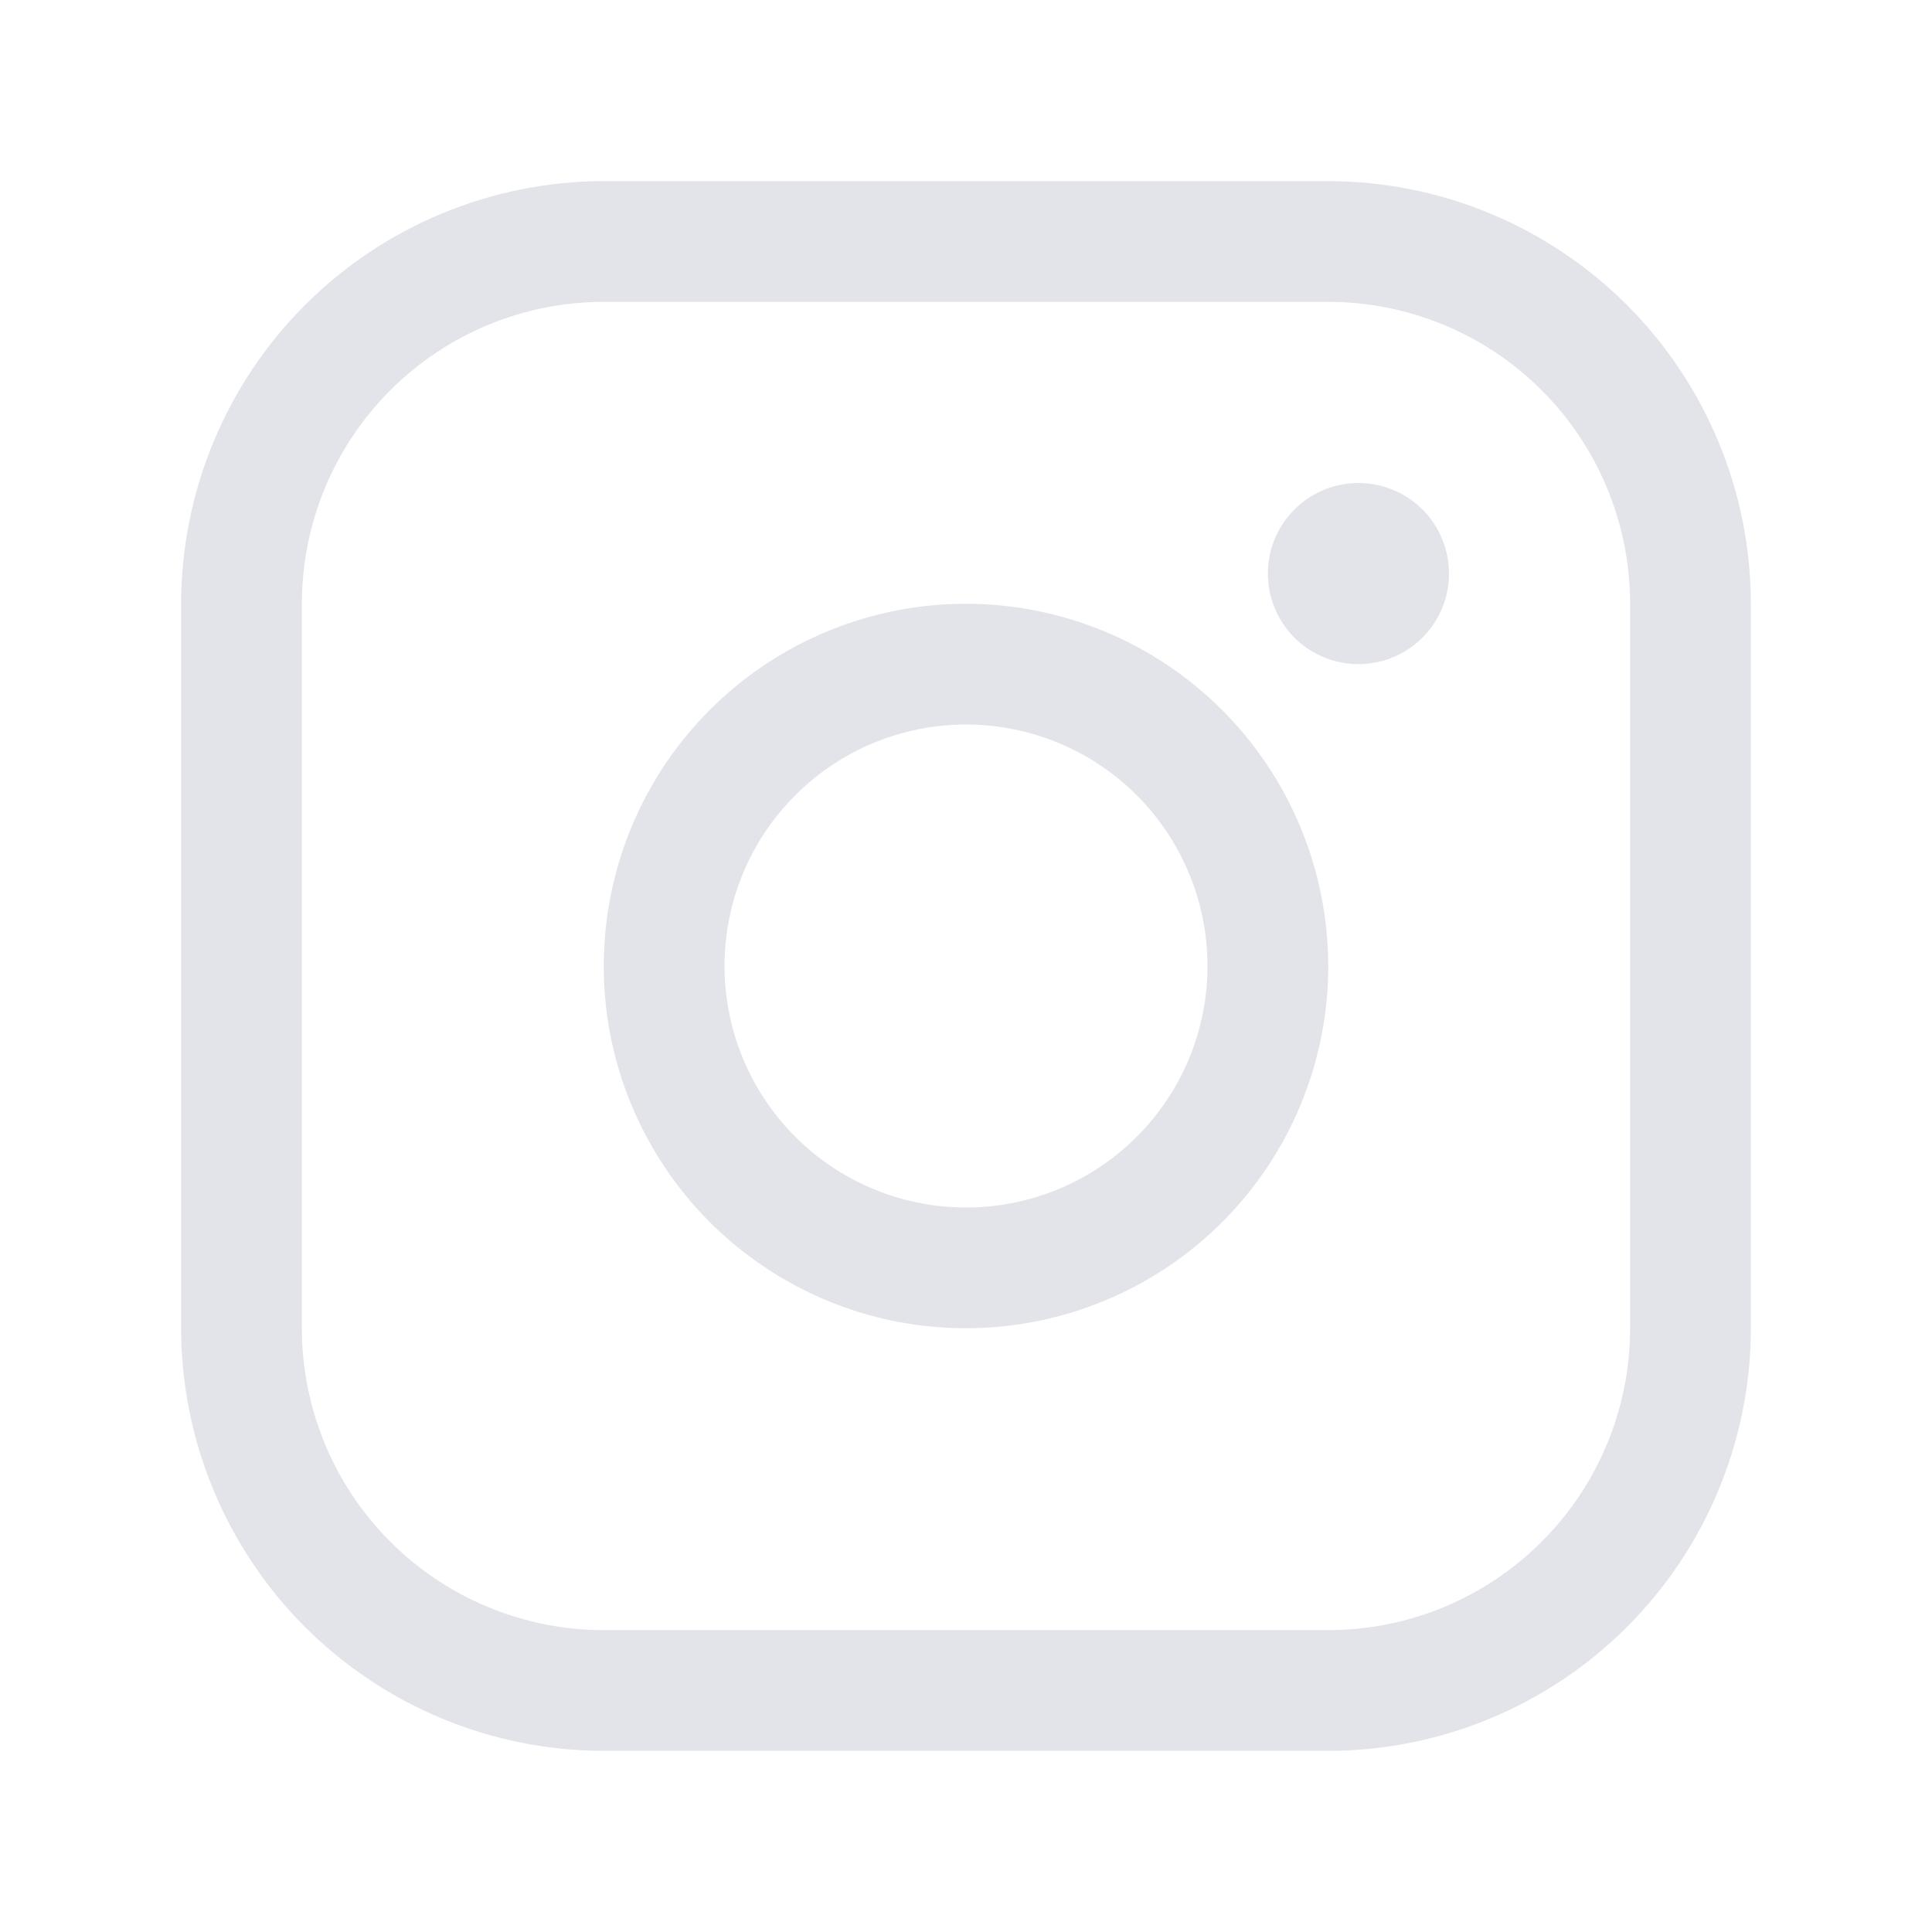
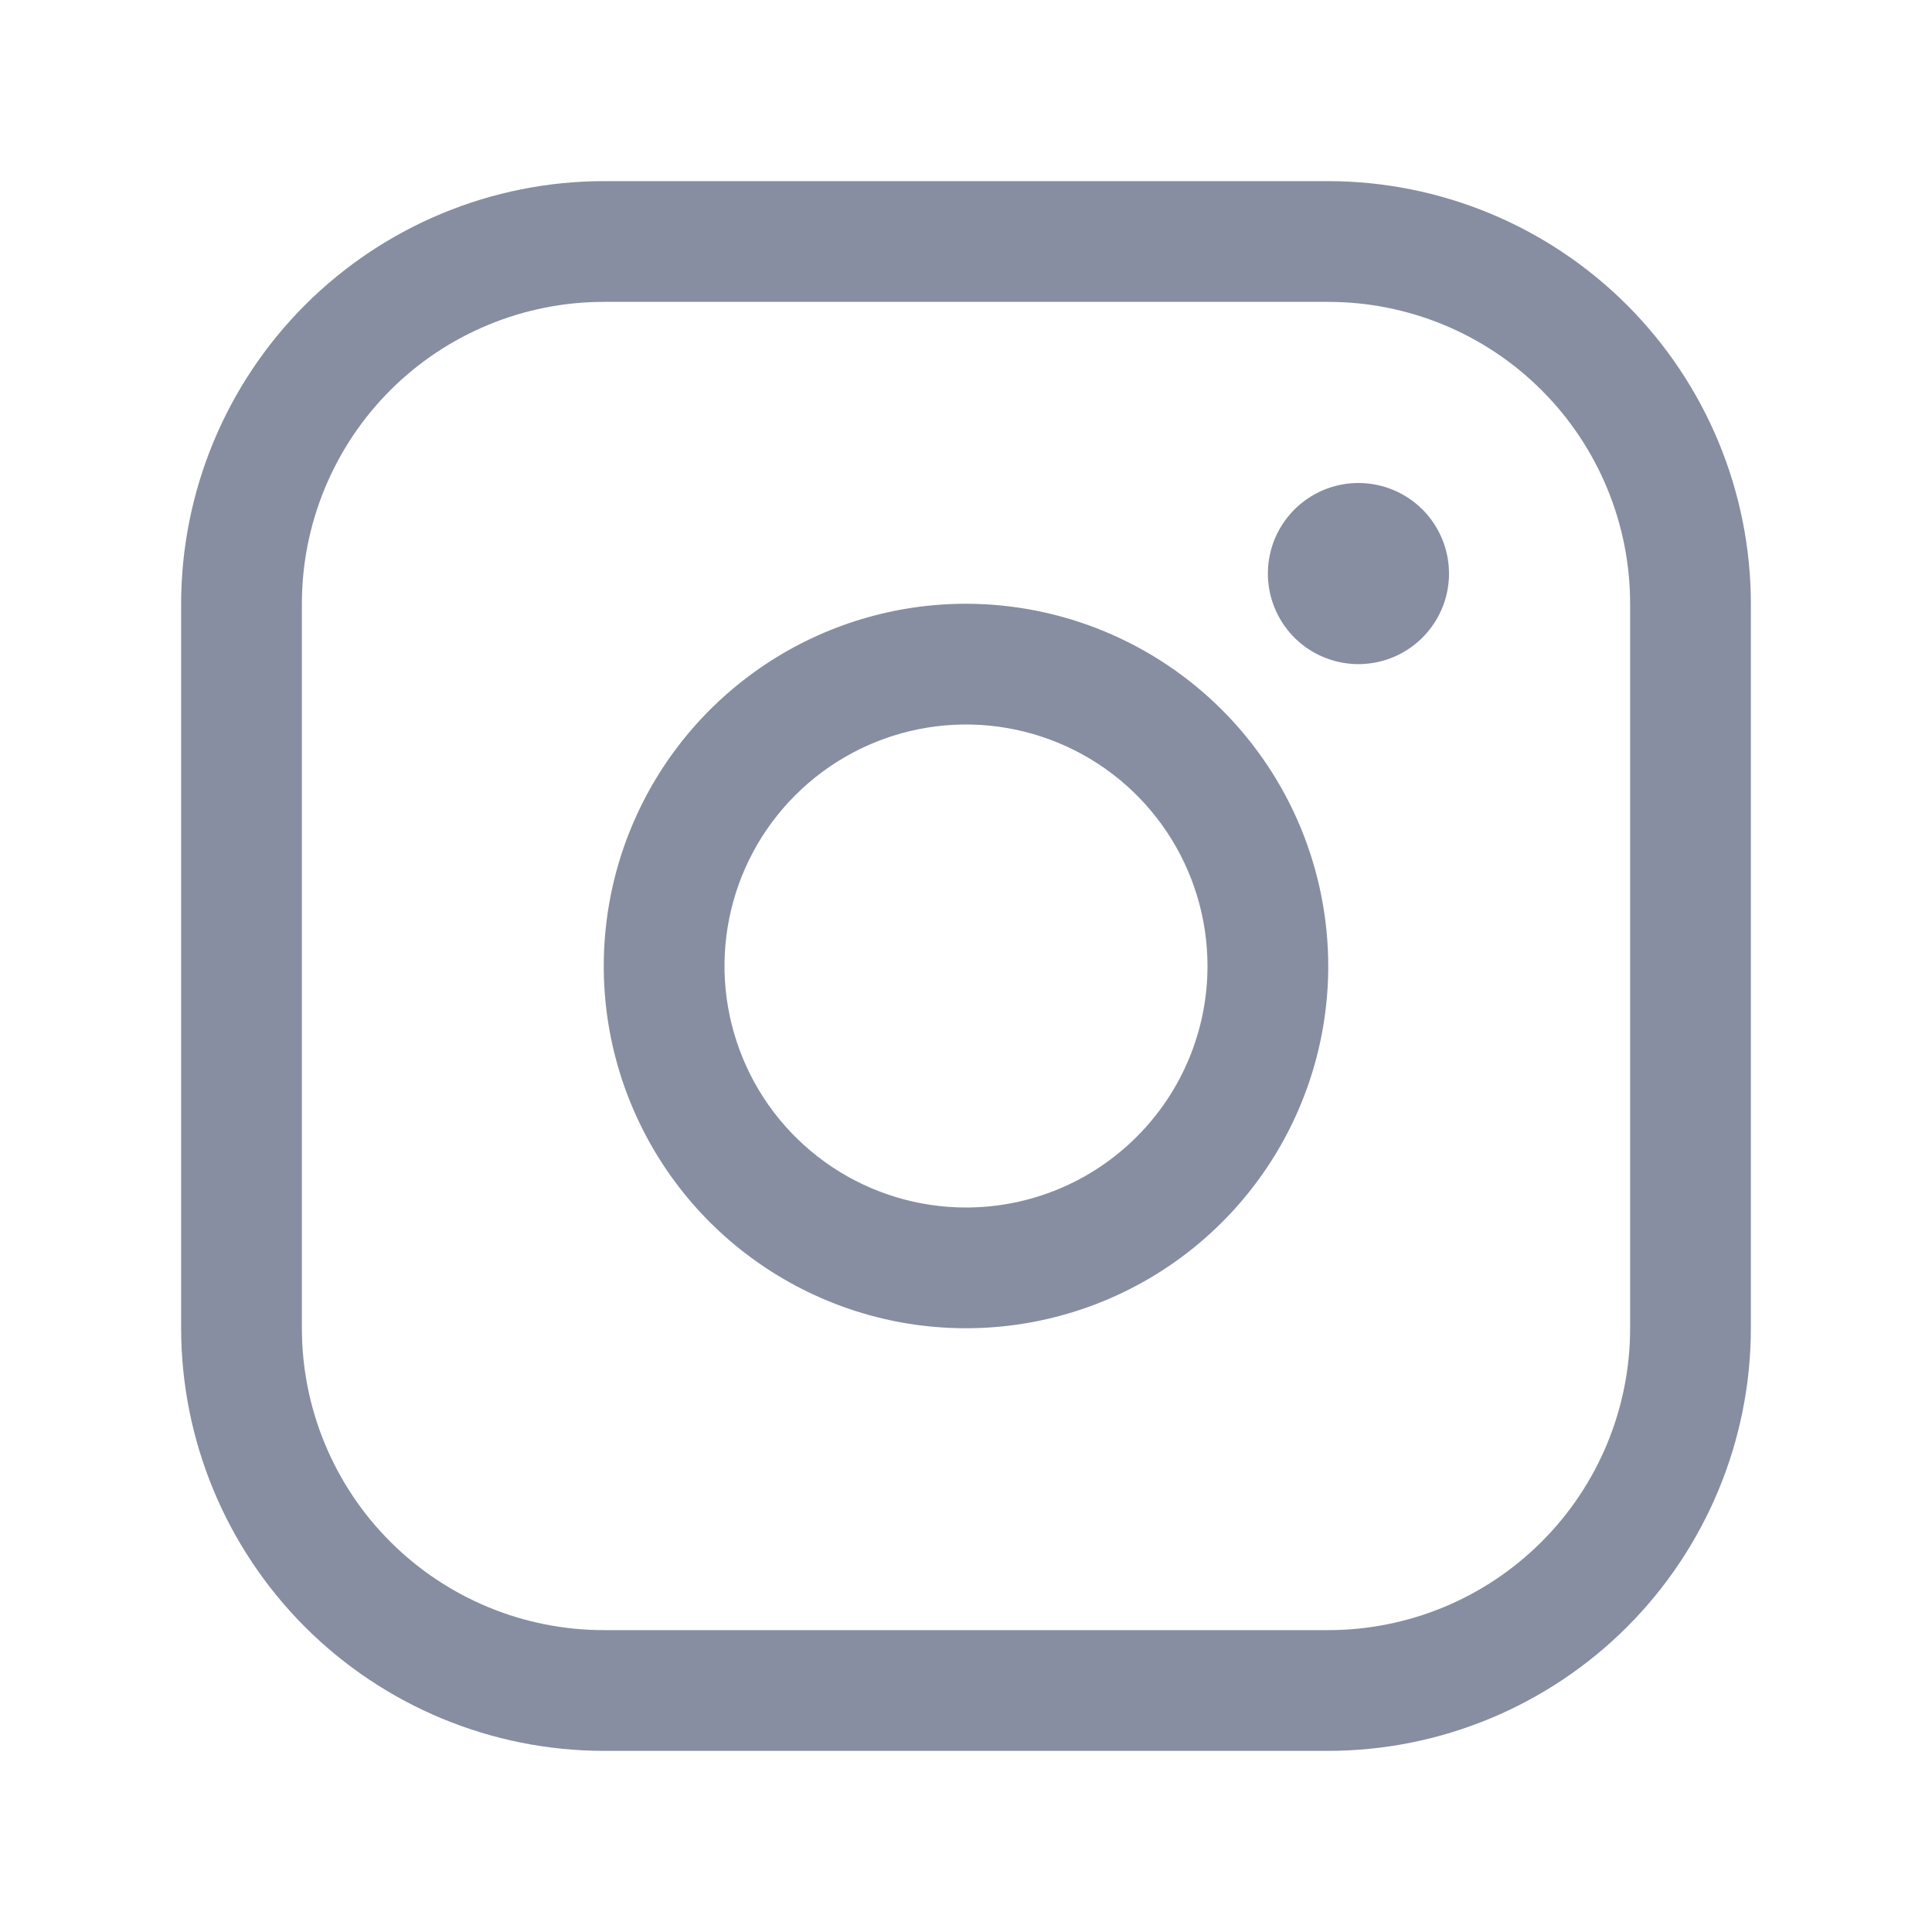
<svg xmlns="http://www.w3.org/2000/svg" width="32" height="32" viewBox="0 0 32 32" fill="none">
-   <path d="M16 10C14.813 10 13.653 10.352 12.667 11.011C11.68 11.671 10.911 12.607 10.457 13.704C10.003 14.8 9.884 16.007 10.115 17.171C10.347 18.334 10.918 19.404 11.757 20.243C12.597 21.082 13.666 21.653 14.829 21.885C15.993 22.116 17.2 21.997 18.296 21.543C19.392 21.089 20.329 20.32 20.989 19.333C21.648 18.347 22 17.187 22 16C21.998 14.409 21.366 12.884 20.241 11.759C19.116 10.634 17.591 10.002 16 10ZM16 20C15.209 20 14.435 19.765 13.778 19.326C13.12 18.886 12.607 18.262 12.305 17.531C12.002 16.8 11.922 15.996 12.077 15.22C12.231 14.444 12.612 13.731 13.172 13.172C13.731 12.612 14.444 12.231 15.22 12.077C15.996 11.922 16.8 12.002 17.531 12.305C18.262 12.607 18.886 13.12 19.326 13.778C19.765 14.435 20 15.209 20 16C20 17.061 19.579 18.078 18.828 18.828C18.078 19.579 17.061 20 16 20ZM22 3H10C8.144 3.002 6.365 3.74 5.052 5.052C3.74 6.365 3.002 8.144 3 10V22C3.002 23.856 3.74 25.635 5.052 26.948C6.365 28.26 8.144 28.998 10 29H22C23.856 28.998 25.635 28.26 26.948 26.948C28.26 25.635 28.998 23.856 29 22V10C28.998 8.144 28.26 6.365 26.948 5.052C25.635 3.74 23.856 3.002 22 3ZM27 22C27 23.326 26.473 24.598 25.535 25.535C24.598 26.473 23.326 27 22 27H10C8.674 27 7.402 26.473 6.464 25.535C5.527 24.598 5 23.326 5 22V10C5 8.674 5.527 7.402 6.464 6.464C7.402 5.527 8.674 5 10 5H22C23.326 5 24.598 5.527 25.535 6.464C26.473 7.402 27 8.674 27 10V22ZM24 9.5C24 9.797 23.912 10.087 23.747 10.333C23.582 10.58 23.348 10.772 23.074 10.886C22.8 10.999 22.498 11.029 22.207 10.971C21.916 10.913 21.649 10.77 21.439 10.561C21.23 10.351 21.087 10.084 21.029 9.793C20.971 9.502 21.001 9.2 21.114 8.926C21.228 8.652 21.42 8.418 21.667 8.253C21.913 8.088 22.203 8 22.5 8C22.898 8 23.279 8.158 23.561 8.439C23.842 8.721 24 9.102 24 9.5Z" fill="#E2E4E9" />
+   <path d="M16 10C14.813 10 13.653 10.352 12.667 11.011C11.68 11.671 10.911 12.607 10.457 13.704C10.003 14.8 9.884 16.007 10.115 17.171C10.347 18.334 10.918 19.404 11.757 20.243C12.597 21.082 13.666 21.653 14.829 21.885C15.993 22.116 17.2 21.997 18.296 21.543C19.392 21.089 20.329 20.32 20.989 19.333C21.648 18.347 22 17.187 22 16C21.998 14.409 21.366 12.884 20.241 11.759C19.116 10.634 17.591 10.002 16 10ZM16 20C15.209 20 14.435 19.765 13.778 19.326C13.12 18.886 12.607 18.262 12.305 17.531C12.002 16.8 11.922 15.996 12.077 15.22C12.231 14.444 12.612 13.731 13.172 13.172C13.731 12.612 14.444 12.231 15.22 12.077C15.996 11.922 16.8 12.002 17.531 12.305C18.262 12.607 18.886 13.12 19.326 13.778C19.765 14.435 20 15.209 20 16C20 17.061 19.579 18.078 18.828 18.828C18.078 19.579 17.061 20 16 20ZM22 3H10C8.144 3.002 6.365 3.74 5.052 5.052C3.74 6.365 3.002 8.144 3 10V22C3.002 23.856 3.74 25.635 5.052 26.948C6.365 28.26 8.144 28.998 10 29H22C23.856 28.998 25.635 28.26 26.948 26.948C28.26 25.635 28.998 23.856 29 22V10C28.998 8.144 28.26 6.365 26.948 5.052C25.635 3.74 23.856 3.002 22 3ZM27 22C27 23.326 26.473 24.598 25.535 25.535C24.598 26.473 23.326 27 22 27H10C8.674 27 7.402 26.473 6.464 25.535C5.527 24.598 5 23.326 5 22V10C5 8.674 5.527 7.402 6.464 6.464C7.402 5.527 8.674 5 10 5H22C23.326 5 24.598 5.527 25.535 6.464C26.473 7.402 27 8.674 27 10V22ZM24 9.5C24 9.797 23.912 10.087 23.747 10.333C23.582 10.58 23.348 10.772 23.074 10.886C22.8 10.999 22.498 11.029 22.207 10.971C21.916 10.913 21.649 10.77 21.439 10.561C21.23 10.351 21.087 10.084 21.029 9.793C20.971 9.502 21.001 9.2 21.114 8.926C21.228 8.652 21.42 8.418 21.667 8.253C21.913 8.088 22.203 8 22.5 8C22.898 8 23.279 8.158 23.561 8.439C23.842 8.721 24 9.102 24 9.5Z" fill="#878EA1" />
</svg>
